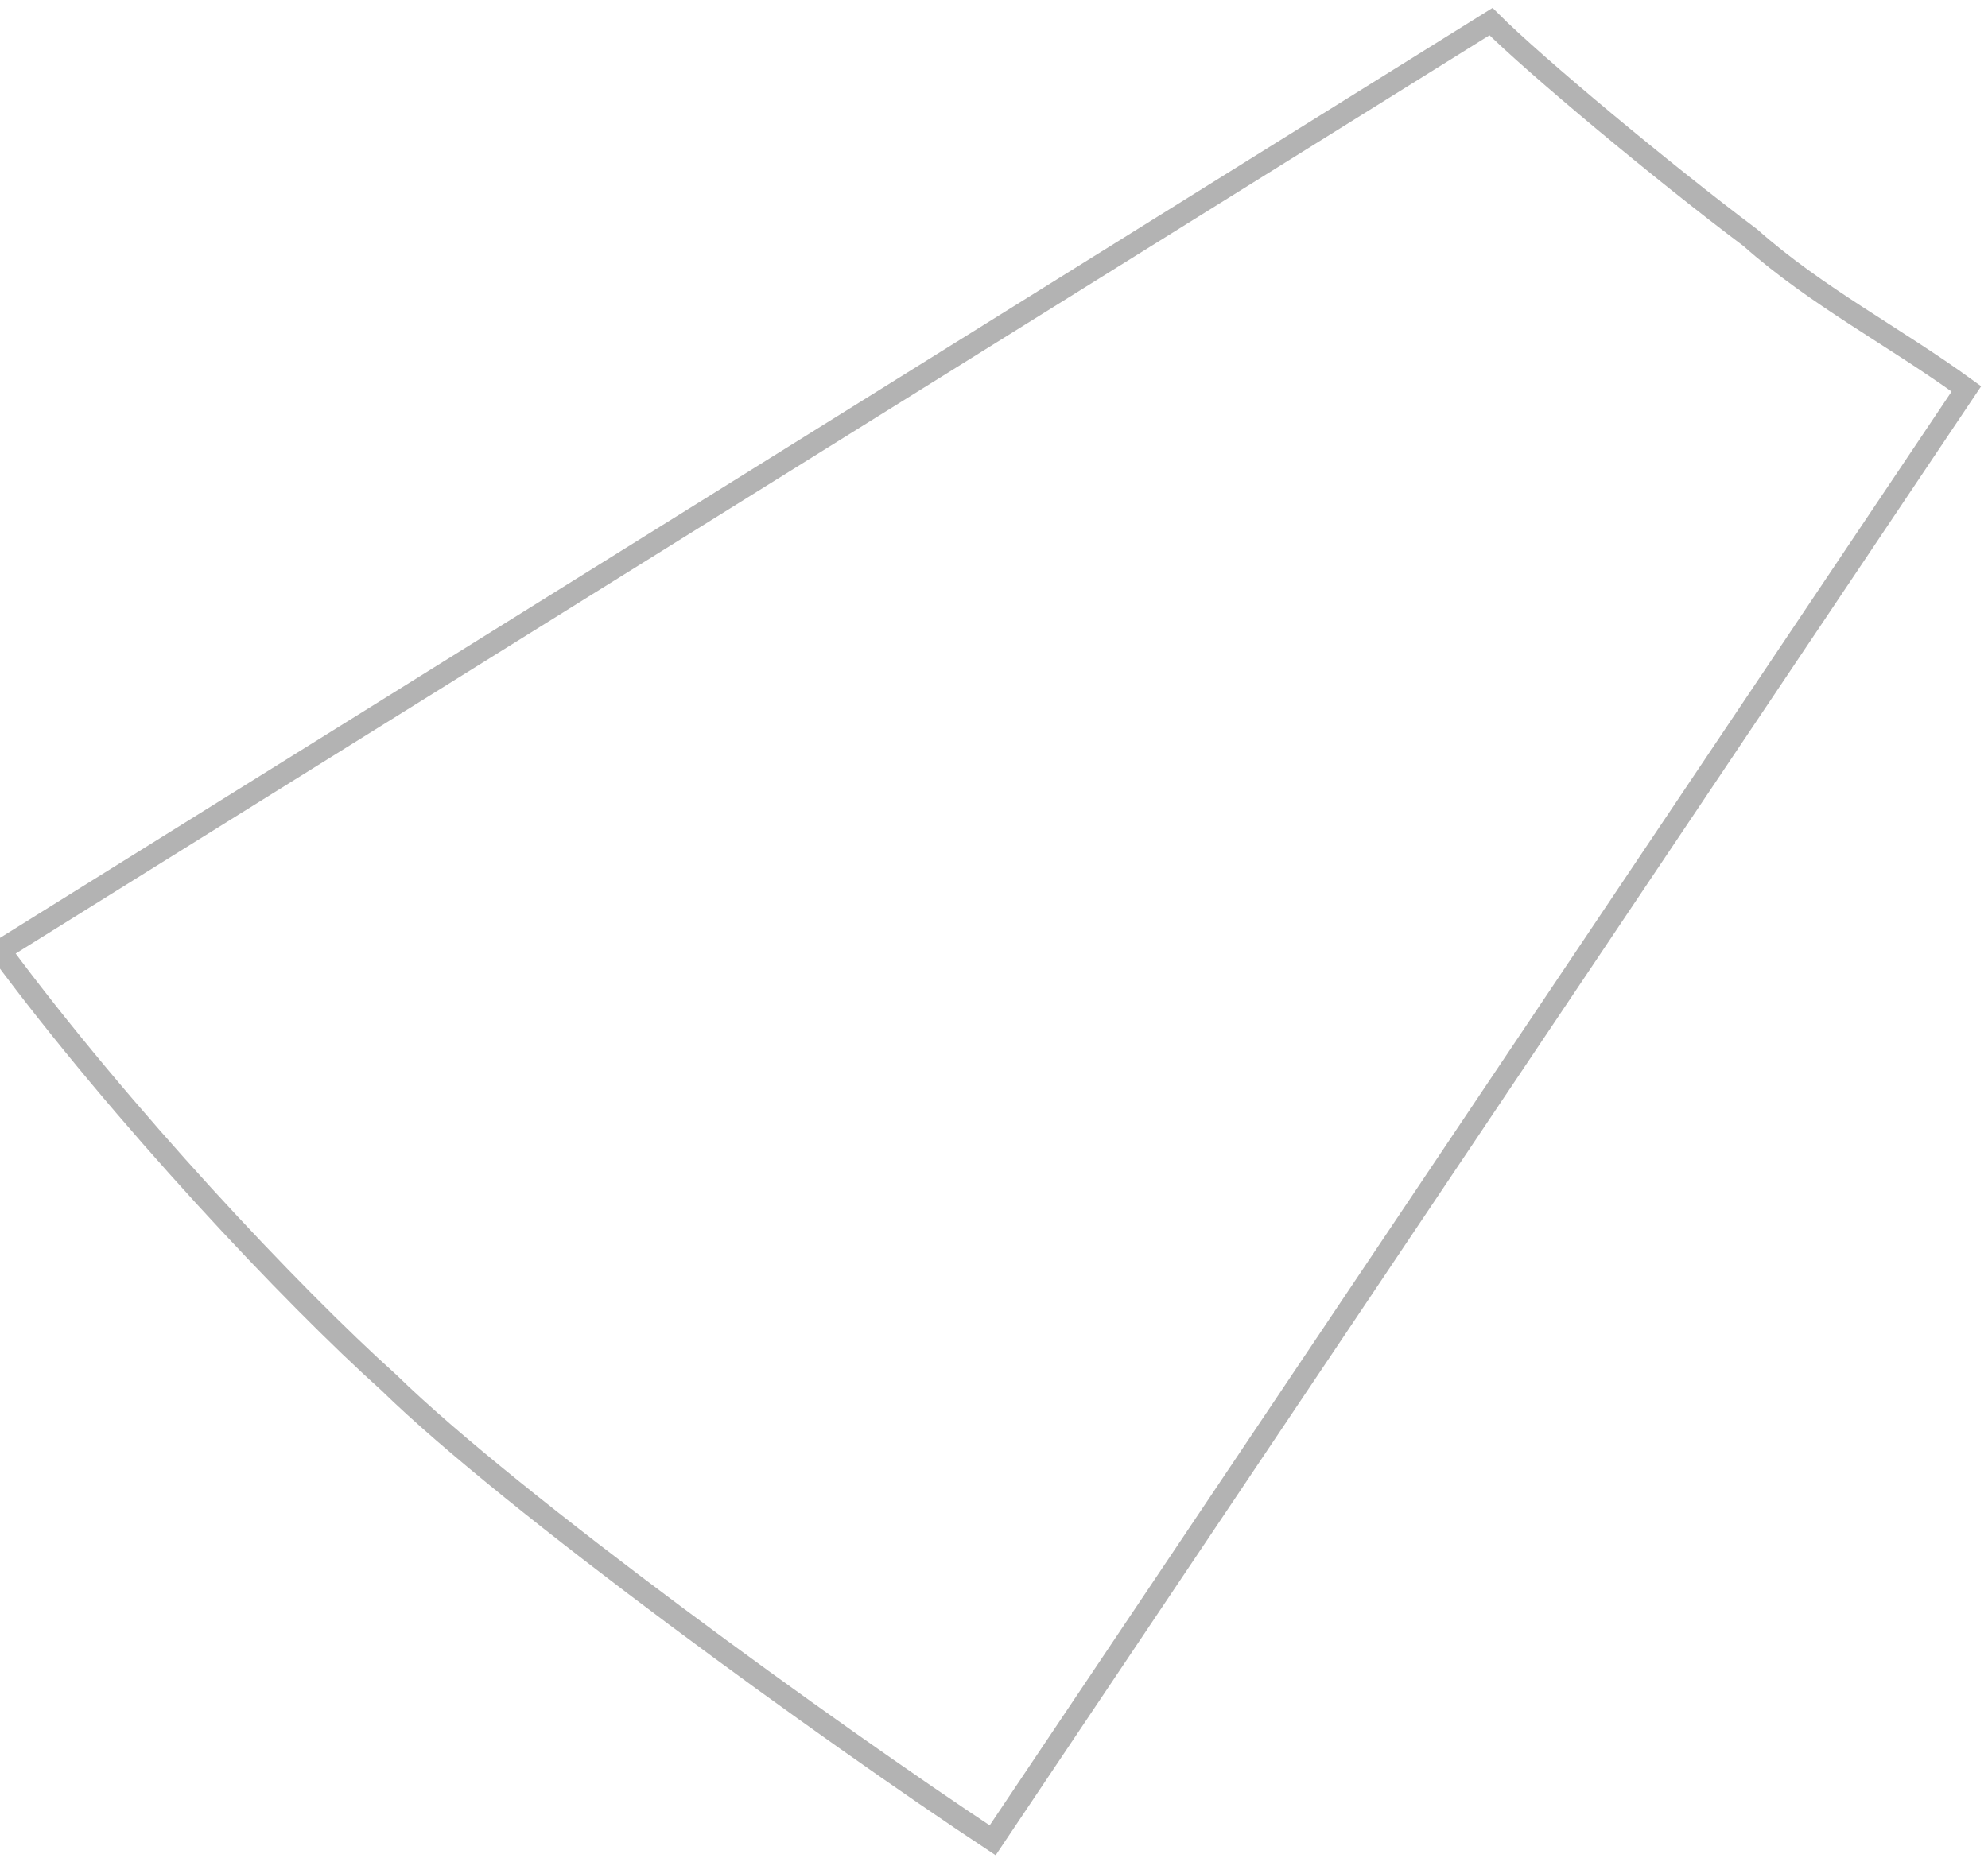
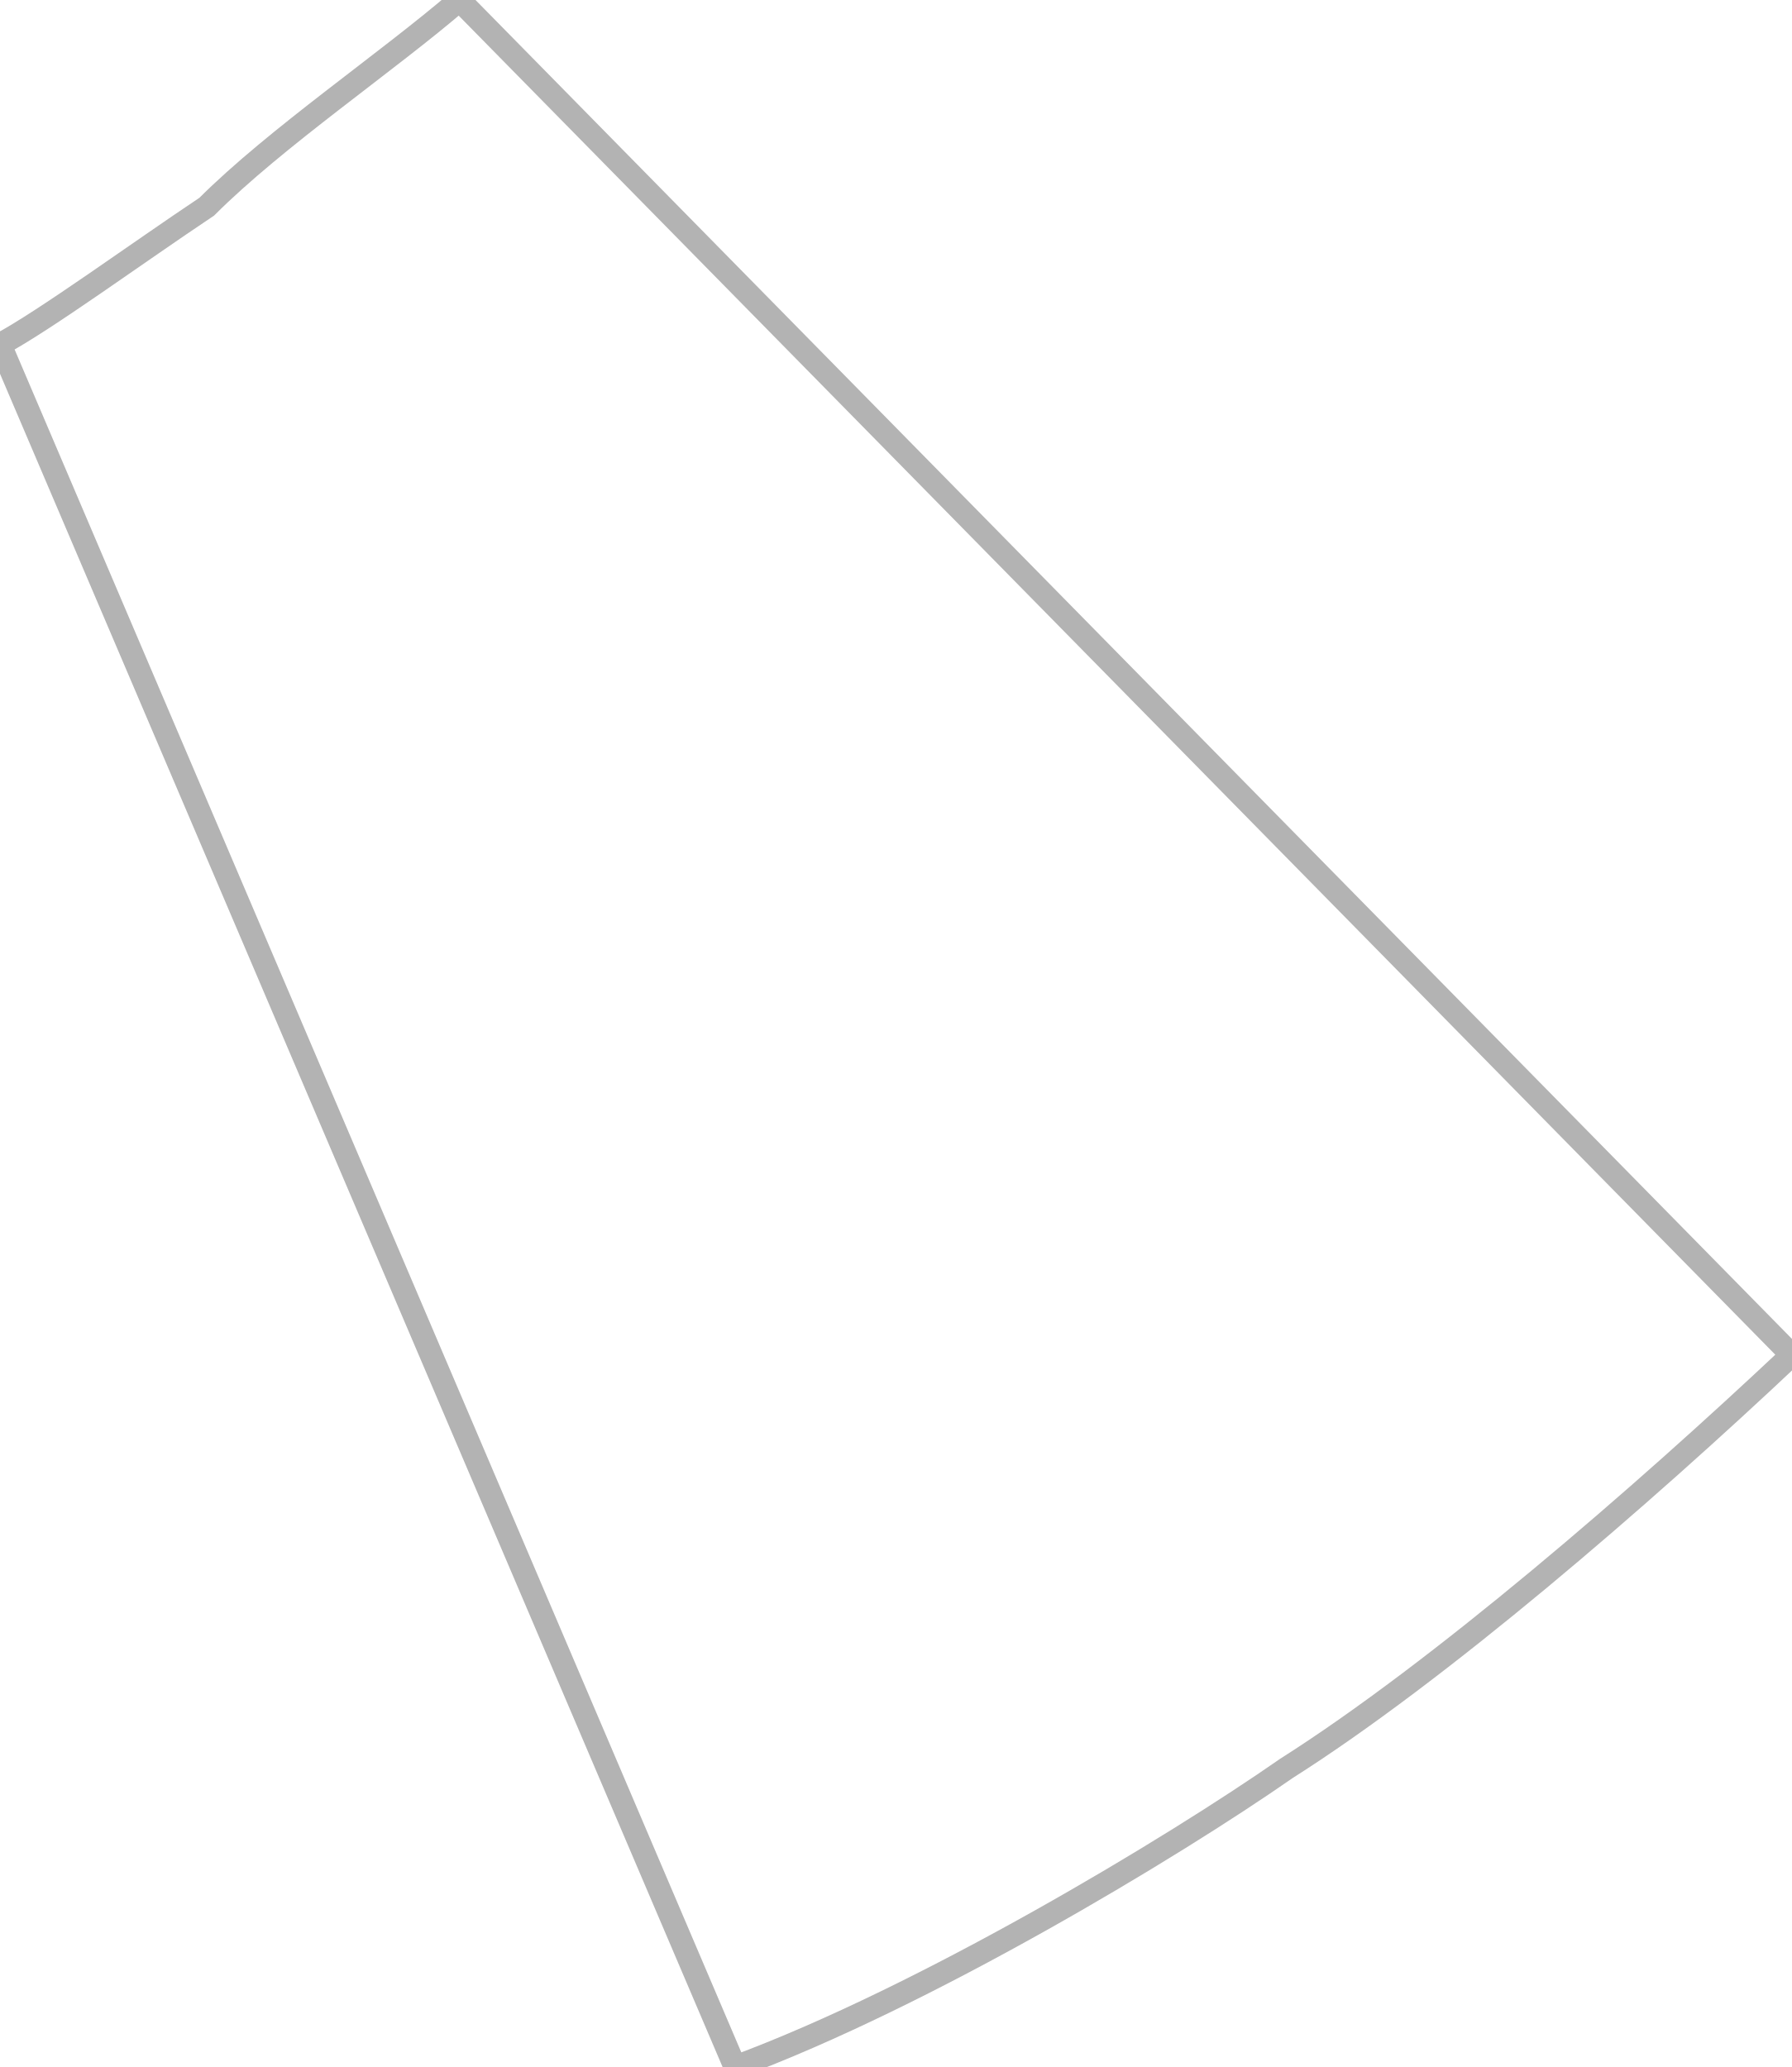
- <svg xmlns="http://www.w3.org/2000/svg" width="46" height="43" viewBox="0 0 46 43" fill="none">
-   <path d="M-3.03422e-07 22C2.804 25.793 6.749 29.979 9 32C11.817 34.757 19.197 40.098 22.969 42.592L45.5 9C43.833 7.787 42.034 6.863 40.5 5.5C38.5 4 35.5 1.5 34.5 0.5L-3.03422e-07 22Z" stroke="black" stroke-opacity="0.3" stroke-width="0.5" />
+ <svg xmlns="http://www.w3.org/2000/svg" width="39" height="45" viewBox="0 0 39 45" fill="none">
+   <path d="M16 45C20.145 43.466 25.518 40.229 28 38.5C31.328 36.389 35.709 32.601 39 29.5L10 -1.39088e-05C8.438 1.345 6 3 4.5 4.5C3 5.5 0.985 6.972 0 7.5L16 45Z" stroke="black" stroke-opacity="0.3" stroke-width="0.5" />
</svg>
